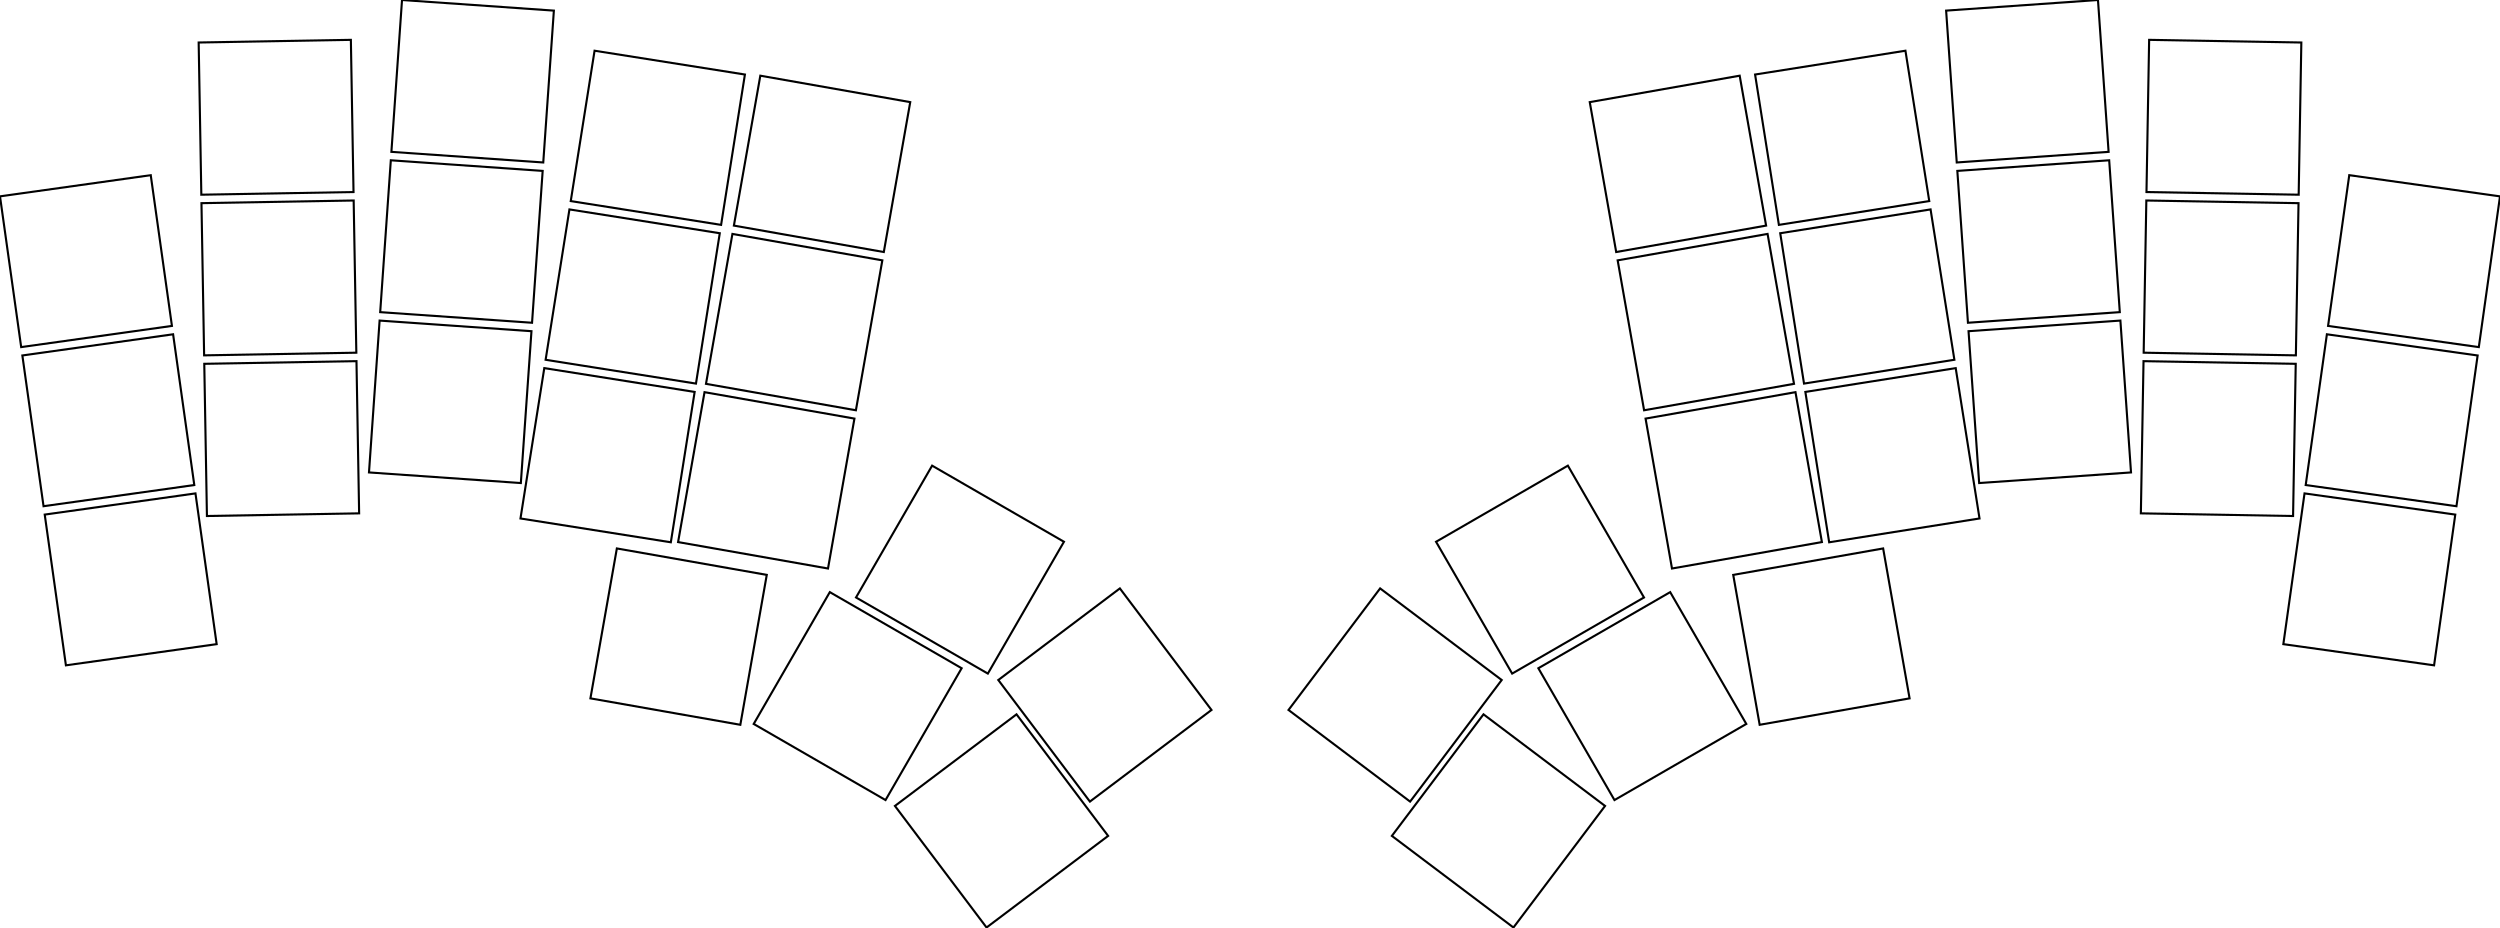
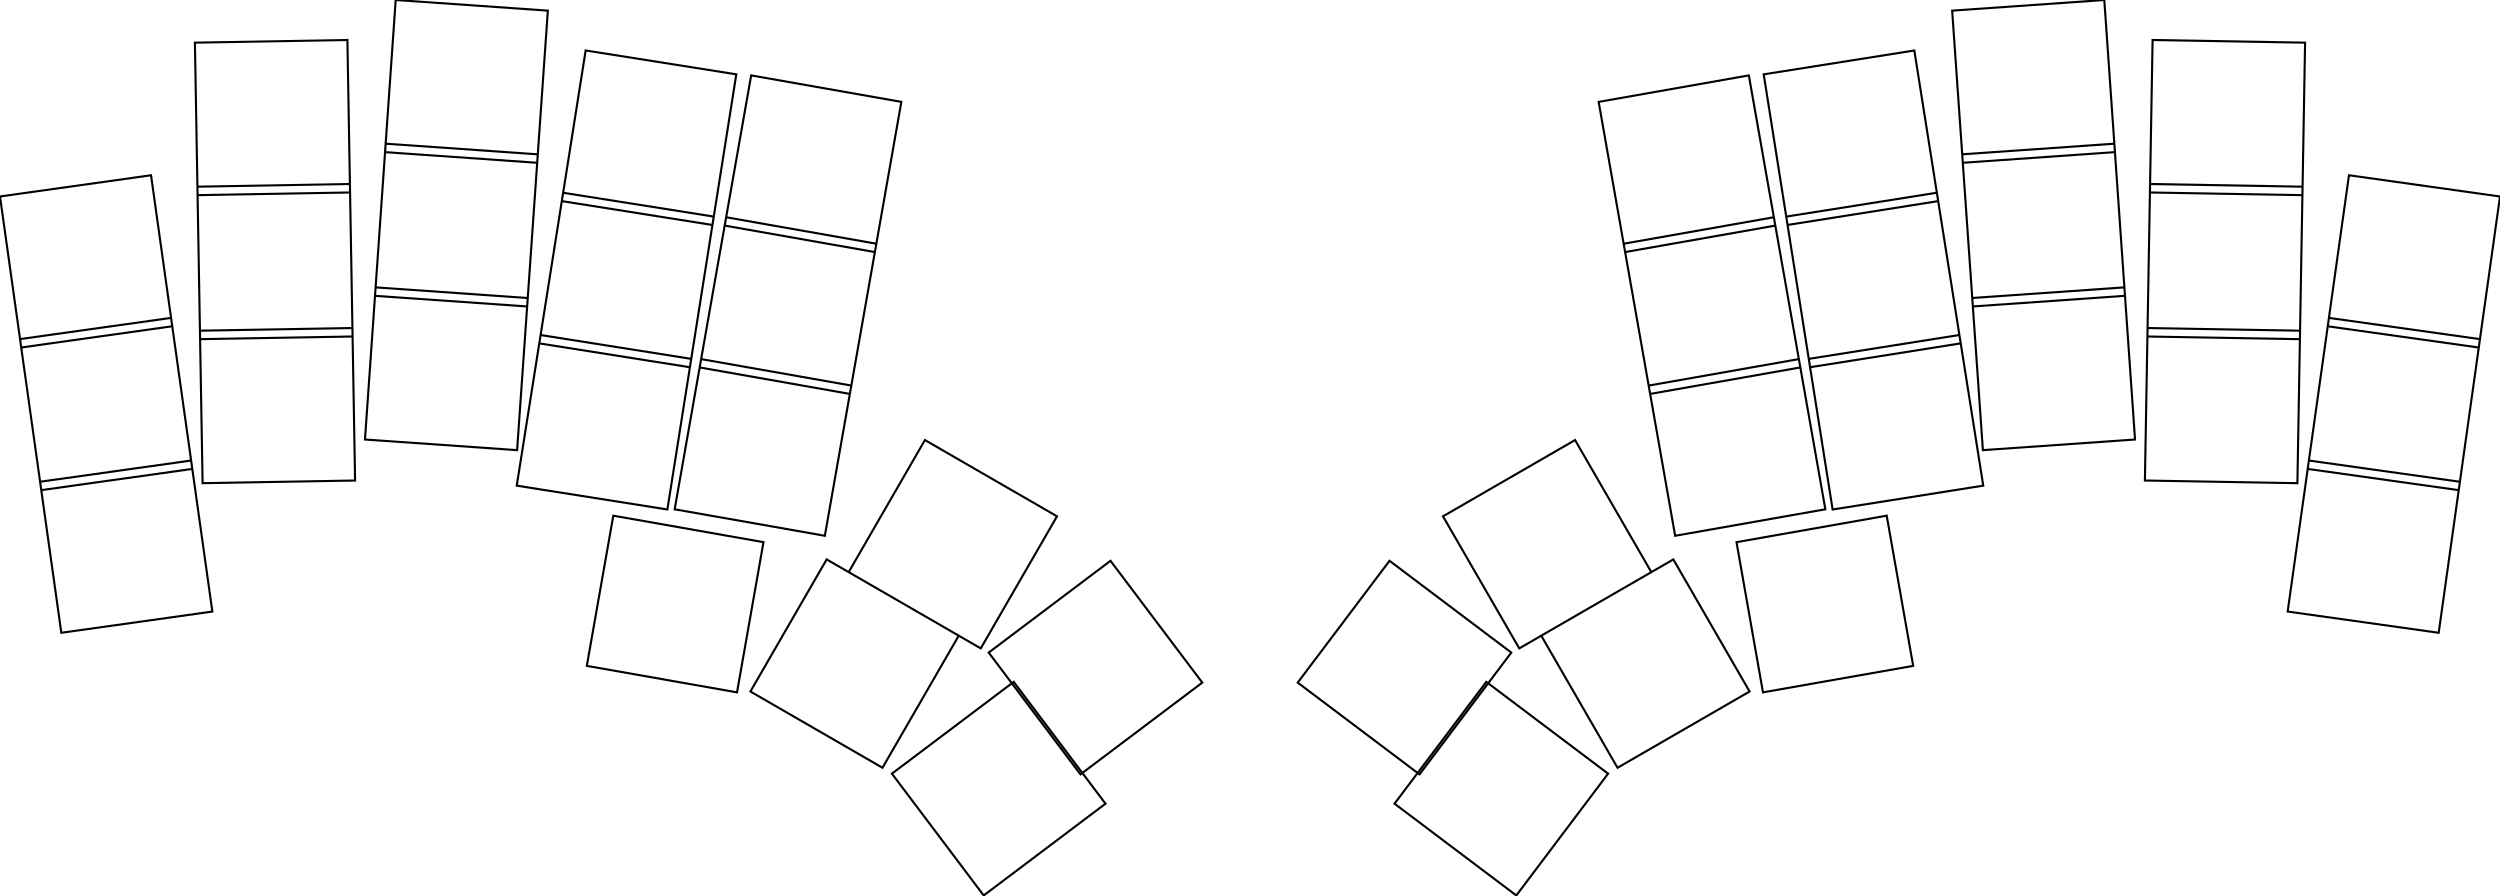
- <svg xmlns="http://www.w3.org/2000/svg" width="295.619mm" height="109.676mm" viewBox="0 0 295.619 109.676">
+ <svg xmlns="http://www.w3.org/2000/svg" width="295.062mm" height="105.686mm" viewBox="0 0 295.062 105.686">
  <g id="svgGroup" stroke-linecap="round" fill-rule="evenodd" font-size="9pt" stroke="#000" stroke-width="0.25mm" fill="none" style="stroke:#000;stroke-width:0.25mm;fill:none">
-     <path d="M 64.361 43.529 L 82.14 46.345 L 79.324 64.124 L 61.545 61.308 L 64.361 43.529 Z M 67.334 24.763 L 85.112 27.579 L 82.296 45.358 L 64.518 42.542 L 67.334 24.763 Z M 70.306 5.997 L 88.084 8.813 L 85.268 26.591 L 67.49 23.776 L 70.306 5.997 Z M 213.479 46.345 L 231.257 43.529 L 234.073 61.308 L 216.295 64.124 L 213.479 46.345 Z M 210.507 27.579 L 228.285 24.763 L 231.101 42.542 L 213.322 45.358 L 210.507 27.579 Z M 207.534 8.813 L 225.313 5.997 L 228.129 23.776 L 210.35 26.591 L 207.534 8.813 Z M 83.308 46.373 L 101.035 49.498 L 97.909 67.225 L 80.183 64.099 L 83.308 46.373 Z M 89.907 8.95 L 107.633 12.076 L 104.508 29.802 L 86.781 26.677 L 89.907 8.95 Z M 187.985 12.076 L 205.712 8.95 L 208.837 26.677 L 191.111 29.802 L 187.985 12.076 Z M 204.95 67.979 L 222.677 64.853 L 225.803 82.58 L 208.076 85.705 L 204.95 67.979 Z M 72.942 64.853 L 90.668 67.979 L 87.542 85.705 L 69.816 82.58 L 72.942 64.853 Z M 86.608 27.661 L 104.334 30.787 L 101.208 48.514 L 83.482 45.388 L 86.608 27.661 Z M 194.584 49.498 L 212.31 46.373 L 215.436 64.099 L 197.709 67.225 L 194.584 49.498 Z M 191.284 30.787 L 209.011 27.661 L 212.137 45.388 L 194.41 48.514 L 191.284 30.787 Z M 120.2 84.468 L 131.032 98.843 L 116.657 109.676 L 105.824 95.3 L 120.2 84.468 Z M 132.422 69.578 L 143.254 83.953 L 128.879 94.786 L 118.046 80.41 L 132.422 69.578 Z M 152.364 83.953 L 163.197 69.578 L 177.572 80.41 L 166.74 94.786 L 152.364 83.953 Z M 164.586 98.843 L 175.419 84.468 L 189.794 95.3 L 178.962 109.676 L 164.586 98.843 Z M 46.213 18.954 L 64.169 20.209 L 62.913 38.165 L 44.957 36.91 L 46.213 18.954 Z M 47.538 0 L 65.494 1.256 L 64.239 19.212 L 46.282 17.956 L 47.538 0 Z M 44.887 37.907 L 62.844 39.163 L 61.588 57.119 L 43.632 55.864 L 44.887 37.907 Z M 231.45 20.209 L 249.406 18.954 L 250.661 36.91 L 232.705 38.165 L 231.45 20.209 Z M 232.775 39.163 L 250.731 37.907 L 251.987 55.864 L 234.031 57.119 L 232.775 39.163 Z M 230.124 1.256 L 248.08 0 L 249.336 17.956 L 231.38 19.212 L 230.124 1.256 Z M 24.155 43.02 L 42.152 42.706 L 42.466 60.703 L 24.469 61.017 L 24.155 43.02 Z M 23.823 24.023 L 41.82 23.709 L 42.135 41.706 L 24.137 42.02 L 23.823 24.023 Z M 23.492 5.026 L 41.489 4.712 L 41.803 22.709 L 23.806 23.023 L 23.492 5.026 Z M 253.466 42.706 L 271.464 43.02 L 271.15 61.017 L 253.152 60.703 L 253.466 42.706 Z M 253.798 23.709 L 271.795 24.023 L 271.481 42.02 L 253.484 41.706 L 253.798 23.709 Z M 254.13 4.712 L 272.127 5.026 L 271.813 23.023 L 253.816 22.709 L 254.13 4.712 Z M 5.289 60.849 L 23.113 58.344 L 25.619 76.169 L 7.794 78.674 L 5.289 60.849 Z M 2.644 42.034 L 20.469 39.529 L 22.974 57.354 L 5.149 59.859 L 2.644 42.034 Z M 0 23.219 L 17.825 20.714 L 20.33 38.539 L 2.505 41.044 L 0 23.219 Z M 272.505 58.344 L 290.33 60.849 L 287.825 78.674 L 270 76.169 L 272.505 58.344 Z M 275.149 39.529 L 292.974 42.034 L 290.469 59.859 L 272.644 57.354 L 275.149 39.529 Z M 277.794 20.714 L 295.619 23.219 L 293.113 41.044 L 275.289 38.539 L 277.794 20.714 Z M 98.123 70.017 L 113.712 79.017 L 104.712 94.605 L 89.123 85.605 L 98.123 70.017 Z M 110.221 55.062 L 125.81 64.062 L 116.81 79.65 L 101.221 70.65 L 110.221 55.062 Z M 181.907 79.017 L 197.495 70.017 L 206.495 85.605 L 190.907 94.605 L 181.907 79.017 Z M 169.809 64.062 L 185.397 55.062 L 194.397 70.65 L 178.809 79.65 L 169.809 64.062 Z" vector-effect="non-scaling-stroke" />
+     <path d="M 63.805 39.539 L 81.583 42.355 L 78.767 60.133 L 60.989 57.318 L 63.805 39.539 Z M 66.464 22.748 L 84.242 25.564 L 81.427 43.343 L 63.648 40.527 L 66.464 22.748 Z M 69.123 5.958 L 86.902 8.774 L 84.086 26.552 L 66.308 23.736 L 69.123 5.958 Z M 213.479 42.355 L 231.257 39.539 L 234.073 57.318 L 216.295 60.133 L 213.479 42.355 Z M 210.819 25.564 L 228.598 22.748 L 231.414 40.527 L 213.635 43.343 L 210.819 25.564 Z M 208.16 8.774 L 225.938 5.958 L 228.754 23.736 L 210.976 26.552 L 208.16 8.774 Z M 82.752 42.382 L 100.478 45.508 L 97.352 63.235 L 79.626 60.109 L 82.752 42.382 Z M 85.704 25.641 L 103.43 28.766 L 100.304 46.493 L 82.578 43.367 L 85.704 25.641 Z M 88.656 8.899 L 106.382 12.025 L 103.256 29.751 L 85.53 26.625 L 88.656 8.899 Z M 204.95 63.989 L 222.677 60.863 L 225.803 78.59 L 208.076 81.715 L 204.95 63.989 Z M 72.385 60.863 L 90.111 63.989 L 86.986 81.715 L 69.259 78.59 L 72.385 60.863 Z M 194.584 45.508 L 212.31 42.382 L 215.436 60.109 L 197.709 63.235 L 194.584 45.508 Z M 191.632 28.766 L 209.358 25.641 L 212.484 43.367 L 194.757 46.493 L 191.632 28.766 Z M 188.68 12.025 L 206.406 8.899 L 209.532 26.625 L 191.805 29.751 L 188.68 12.025 Z M 119.643 80.478 L 130.476 94.853 L 116.1 105.686 L 105.268 91.31 L 119.643 80.478 Z M 131.066 66.189 L 141.899 80.565 L 127.523 91.397 L 116.691 77.022 L 131.066 66.189 Z M 153.163 80.565 L 163.996 66.189 L 178.371 77.022 L 167.538 91.397 L 153.163 80.565 Z M 164.586 94.853 L 175.419 80.478 L 189.794 91.31 L 178.962 105.686 L 164.586 94.853 Z M 45.517 16.959 L 63.473 18.214 L 62.217 36.17 L 44.261 34.915 L 45.517 16.959 Z M 46.702 0 L 64.659 1.256 L 63.403 19.212 L 45.447 17.956 L 46.702 0 Z M 44.331 33.917 L 62.287 35.173 L 61.031 53.129 L 43.075 51.873 L 44.331 33.917 Z M 231.589 18.214 L 249.545 16.959 L 250.801 34.915 L 232.845 36.17 L 231.589 18.214 Z M 232.775 35.173 L 250.731 33.917 L 251.987 51.873 L 234.031 53.129 L 232.775 35.173 Z M 230.403 1.256 L 248.359 0 L 249.615 17.956 L 231.659 19.212 L 230.403 1.256 Z M 253.763 21.718 L 271.76 22.033 L 271.446 40.03 L 253.449 39.716 L 253.763 21.718 Z M 23.598 39.03 L 41.595 38.716 L 41.909 56.713 L 23.912 57.027 L 23.598 39.03 Z M 23.301 22.033 L 41.299 21.718 L 41.613 39.716 L 23.616 40.03 L 23.301 22.033 Z M 23.005 5.035 L 41.002 4.721 L 41.316 22.718 L 23.319 23.032 L 23.005 5.035 Z M 253.466 38.716 L 271.464 39.03 L 271.15 57.027 L 253.152 56.713 L 253.466 38.716 Z M 254.06 4.721 L 272.057 5.035 L 271.743 23.032 L 253.746 22.718 L 254.06 4.721 Z M 4.732 56.859 L 22.557 54.354 L 25.062 72.179 L 7.237 74.684 L 4.732 56.859 Z M 2.366 40.024 L 20.191 37.519 L 22.696 55.344 L 4.871 57.849 L 2.366 40.024 Z M 0 23.19 L 17.825 20.685 L 20.33 38.509 L 2.505 41.015 L 0 23.19 Z M 272.505 54.354 L 290.33 56.859 L 287.825 74.684 L 270 72.179 L 272.505 54.354 Z M 274.871 37.519 L 292.696 40.024 L 290.191 57.849 L 272.366 55.344 L 274.871 37.519 Z M 277.237 20.685 L 295.062 23.19 L 292.557 41.015 L 274.732 38.509 L 277.237 20.685 Z M 97.567 66.026 L 113.155 75.026 L 104.155 90.615 L 88.567 81.615 L 97.567 66.026 Z M 109.165 51.938 L 124.753 60.938 L 115.753 76.526 L 100.165 67.526 L 109.165 51.938 Z M 181.907 75.026 L 197.495 66.026 L 206.495 81.615 L 190.907 90.615 L 181.907 75.026 Z M 170.309 60.938 L 185.897 51.938 L 194.897 67.526 L 179.309 76.526 L 170.309 60.938 Z" vector-effect="non-scaling-stroke" />
  </g>
</svg>
